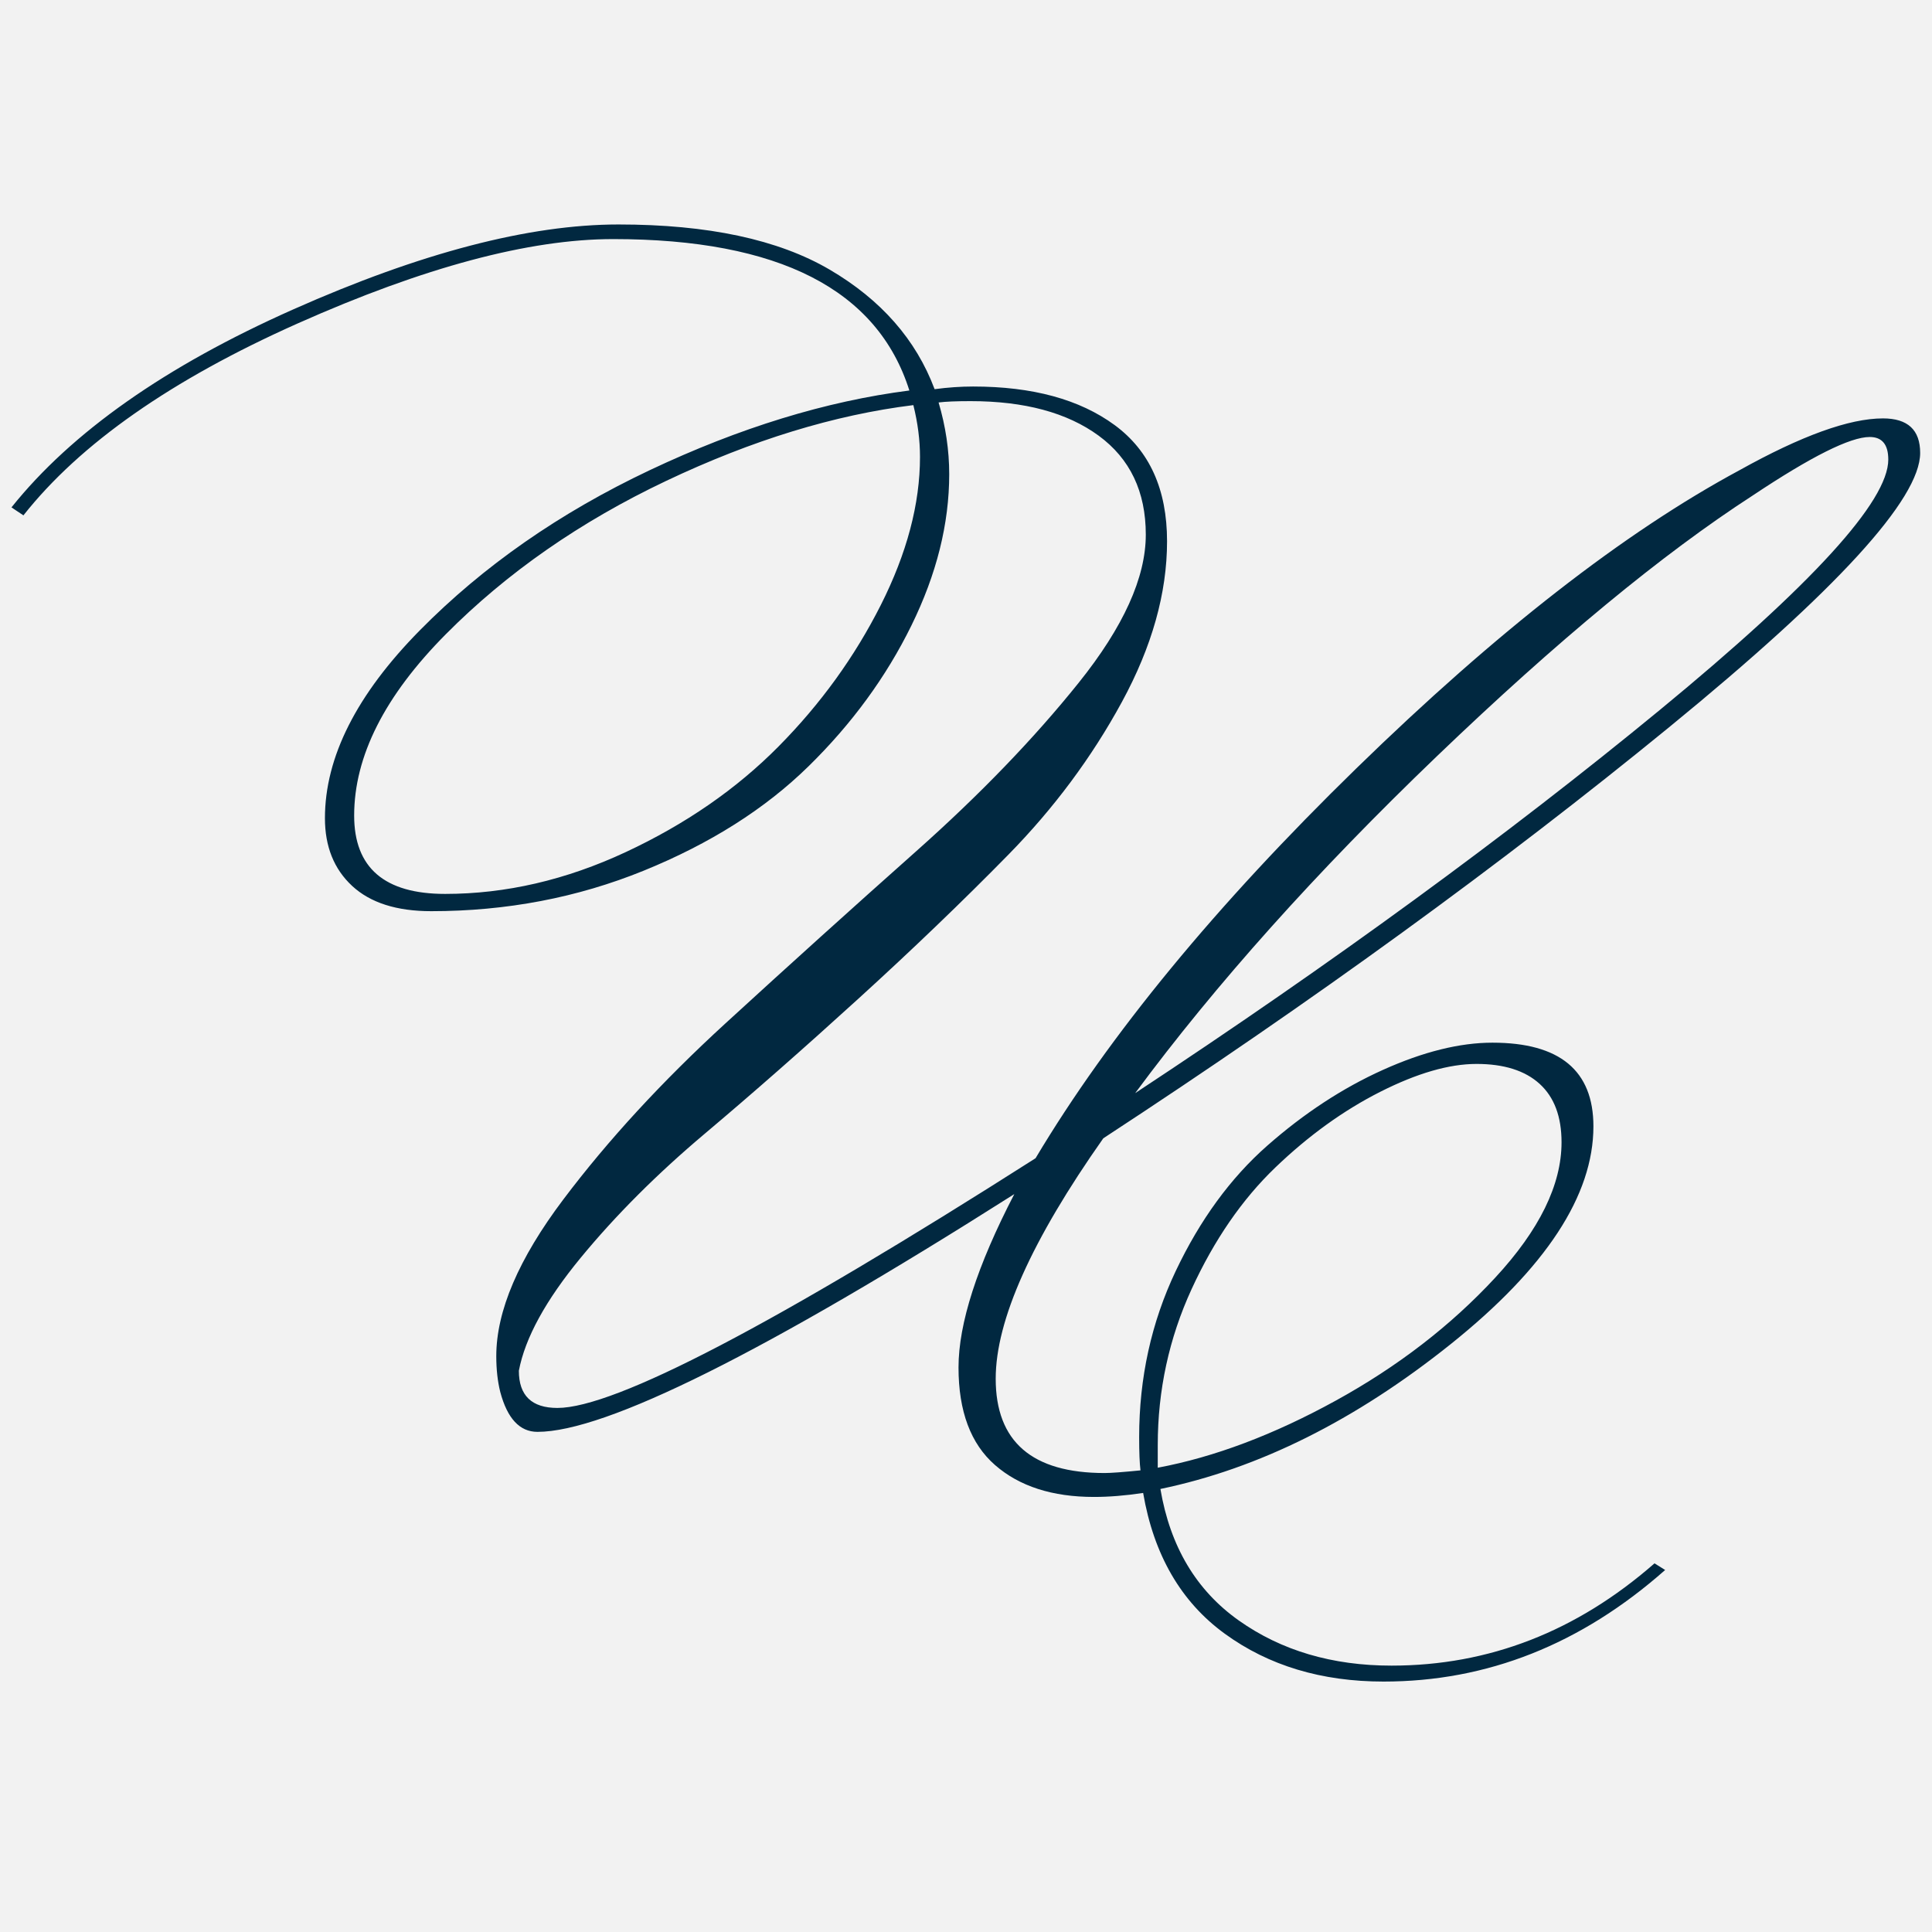
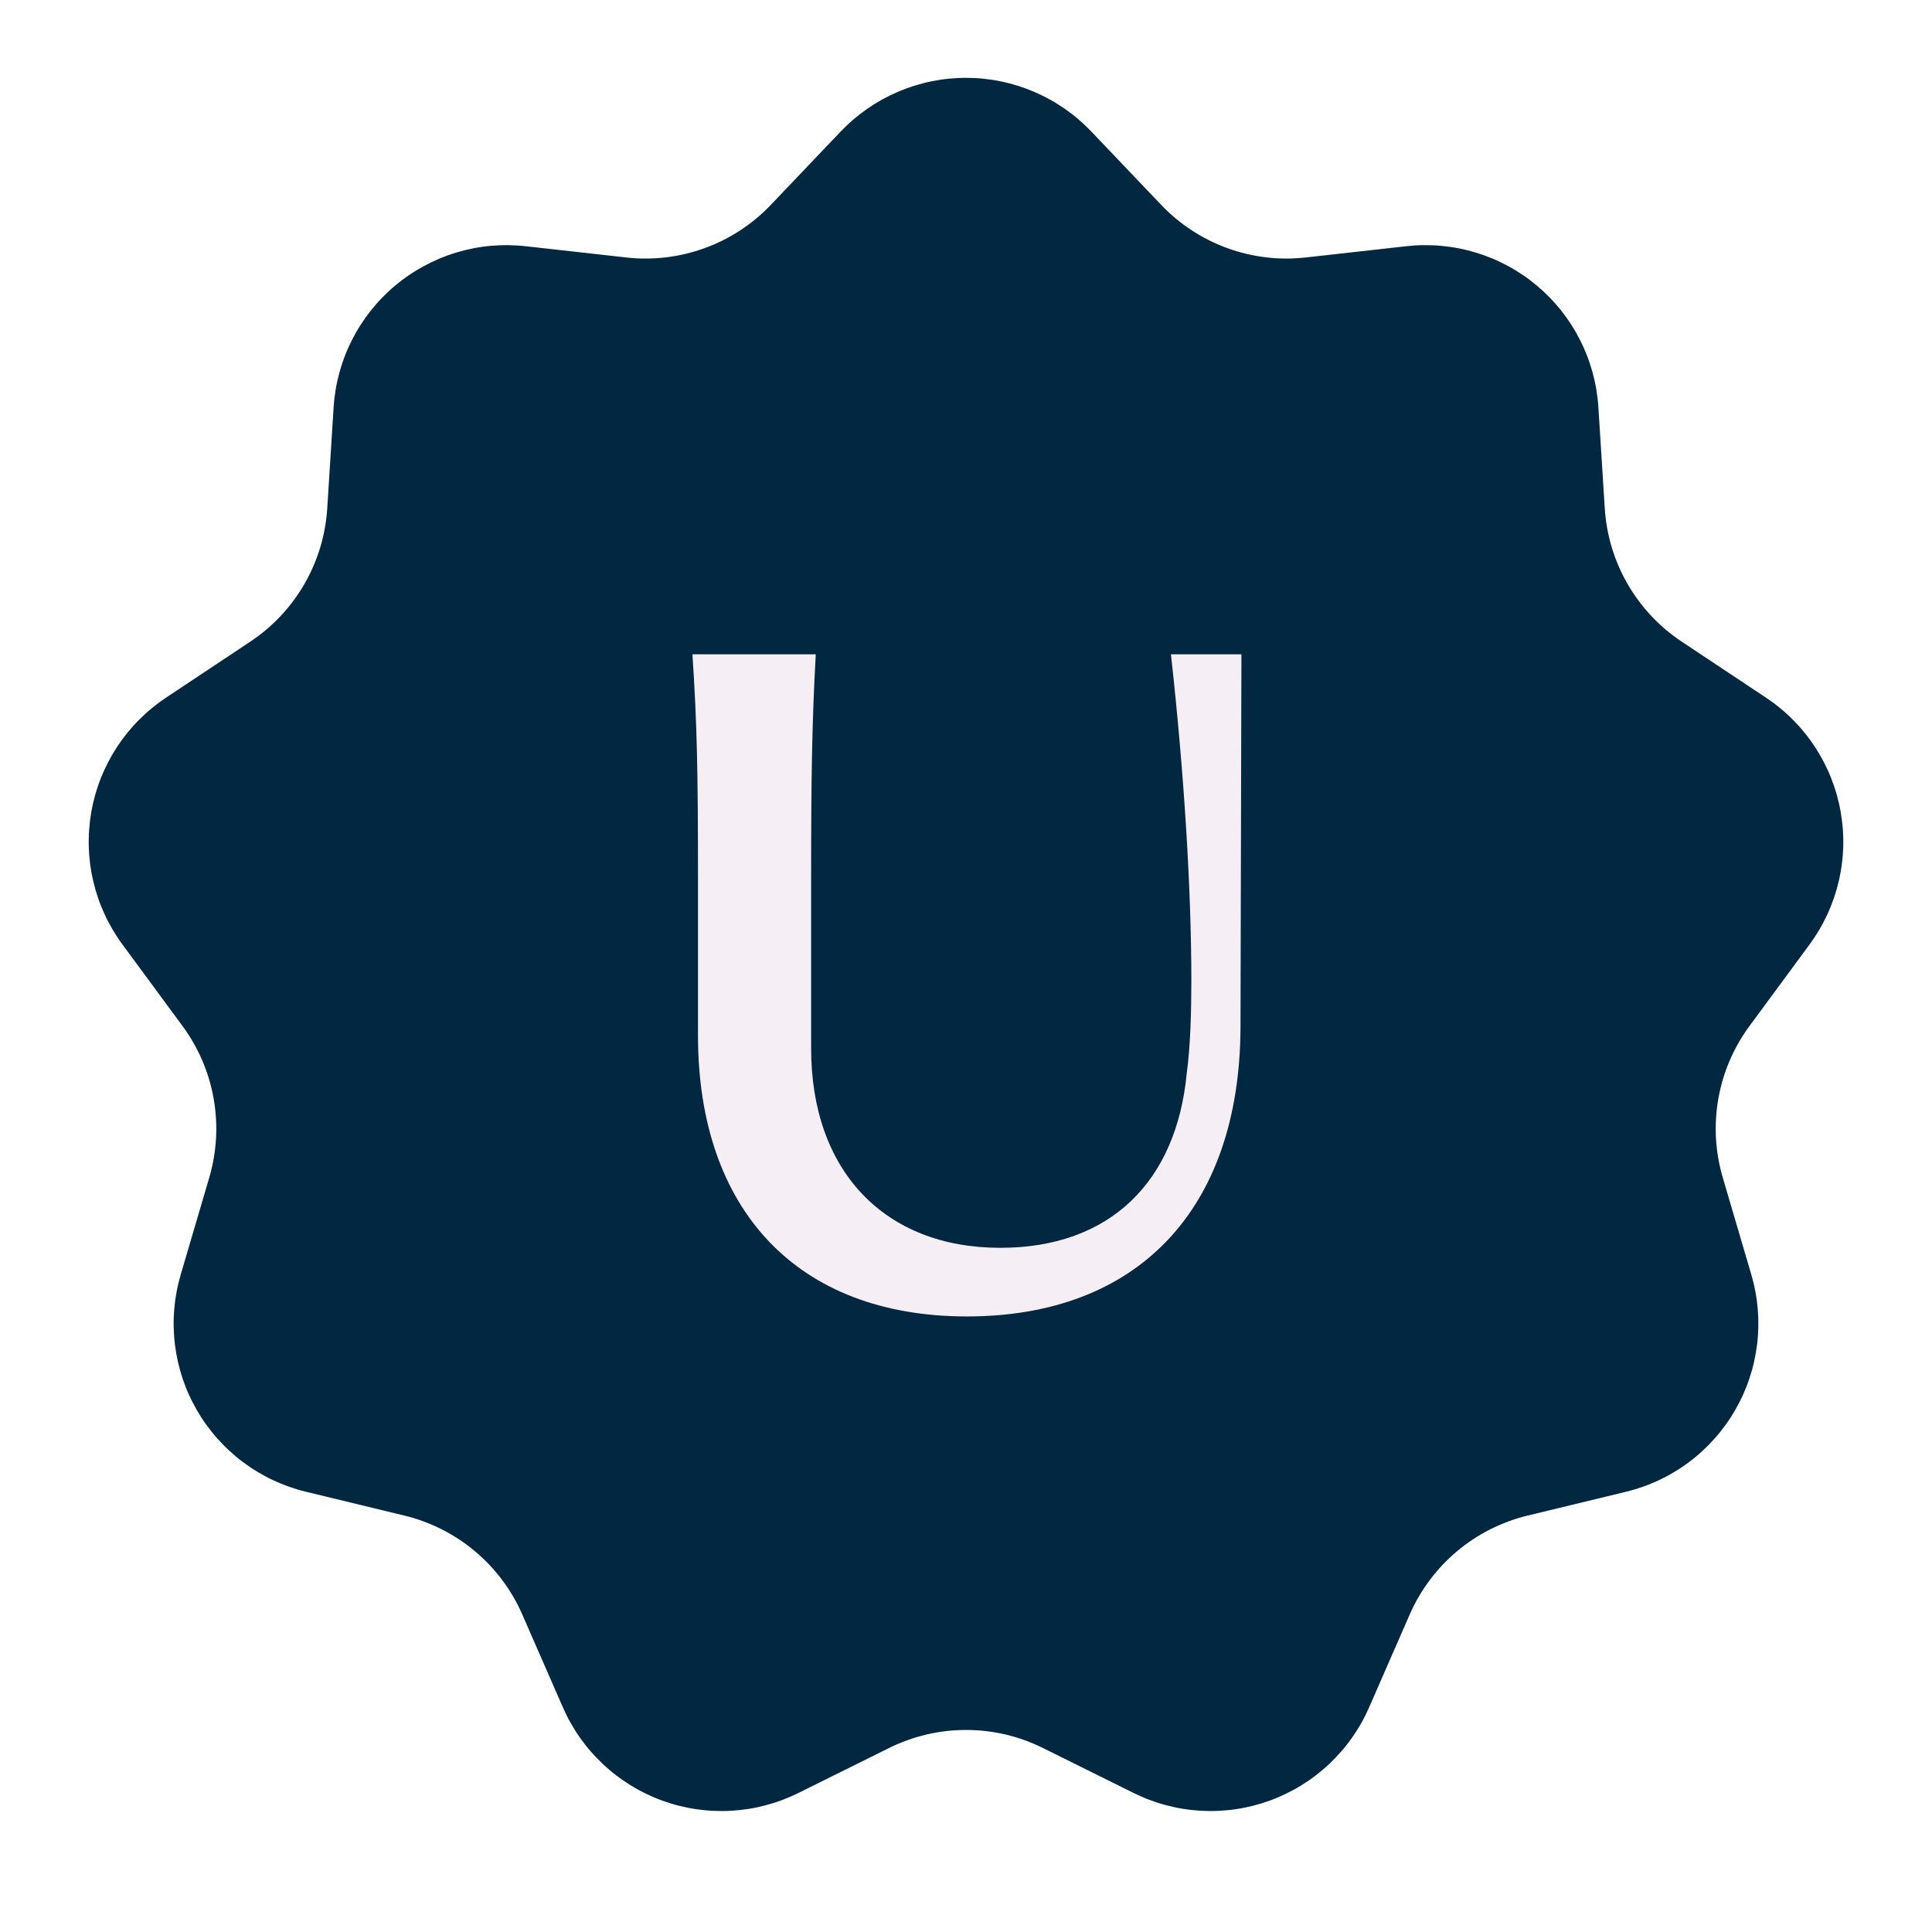
- <svg xmlns="http://www.w3.org/2000/svg" width="32" height="32" viewBox="0 0 32 32" fill="none">
-   <defs>
-     <clipPath id="clip_path_1">
-       <rect width="32" height="32" />
-     </clipPath>
-   </defs>
-   <g clip-path="url(#clip_path_1)">
-     <rect width="32" height="32" fill="#F2F2F2" fill-rule="evenodd" />
-     <path d="M23.276 7.612Q23.276 7.238 22.968 7.238Q22.484 7.238 21.032 8.206Q18.788 9.658 15.796 12.529Q12.804 15.4 10.802 18.106Q15.708 14.872 19.492 11.759Q23.276 8.646 23.276 7.612ZM17.864 18.92Q17.864 18.282 17.501 17.952Q17.138 17.622 16.456 17.622Q15.774 17.622 14.861 18.084Q13.948 18.546 13.123 19.338Q12.298 20.13 11.737 21.351Q11.176 22.572 11.176 23.936L11.176 24.31Q12.584 24.046 14.124 23.199Q15.664 22.352 16.764 21.164Q17.864 19.976 17.864 18.92ZM-2.134 13.508Q-2.134 14.806 -0.627 14.806Q0.88 14.806 2.365 14.113Q3.85 13.42 4.895 12.364Q5.94 11.308 6.589 10.021Q7.238 8.734 7.238 7.568Q7.238 7.15 7.128 6.71Q5.17 6.952 3.036 7.964Q0.902 8.976 -0.616 10.505Q-2.134 12.034 -2.134 13.508ZM8.492 22.836Q8.492 24.398 10.296 24.398Q10.45 24.398 10.89 24.354Q10.868 24.178 10.868 23.804Q10.868 22.33 11.473 21.054Q12.078 19.778 12.991 18.975Q13.904 18.172 14.905 17.721Q15.906 17.27 16.72 17.27Q18.392 17.27 18.392 18.656Q18.392 20.372 16.027 22.264Q13.662 24.156 11.22 24.662Q11.462 26.092 12.518 26.84Q13.574 27.588 15.048 27.588Q17.468 27.588 19.404 25.894L19.58 26.004Q17.49 27.852 14.916 27.852Q13.376 27.852 12.287 27.06Q11.198 26.268 10.934 24.728Q10.494 24.794 10.12 24.794Q9.086 24.794 8.481 24.266Q7.876 23.738 7.876 22.649Q7.876 21.56 8.8 19.778Q2.596 23.716 0.902 23.716Q0.462 23.716 0.286 23.056Q0.22 22.792 0.22 22.462Q0.22 21.34 1.331 19.866Q2.442 18.392 4.015 16.951Q5.588 15.51 7.172 14.102Q8.756 12.694 9.867 11.308Q10.978 9.922 10.978 8.855Q10.978 7.788 10.197 7.216Q9.416 6.644 8.074 6.644Q7.722 6.644 7.546 6.666Q7.722 7.26 7.722 7.854Q7.722 9.086 7.095 10.362Q6.468 11.638 5.39 12.694Q4.312 13.75 2.662 14.421Q1.012 15.092 -0.858 15.092Q-1.716 15.092 -2.167 14.674Q-2.618 14.256 -2.618 13.552Q-2.618 12.034 -1.045 10.439Q0.528 8.844 2.761 7.788Q4.994 6.732 7.062 6.468Q6.27 3.96 2.156 3.96C0.763 3.96 -0.979 4.426 -3.069 5.357Q-6.204 6.754 -7.612 8.536L-7.81 8.404Q-6.314 6.534 -3.146 5.126C-1.034 4.187 0.763 3.718 2.244 3.718Q4.466 3.718 5.742 4.466Q7.018 5.214 7.48 6.446Q7.81 6.402 8.118 6.402Q9.592 6.402 10.461 7.04Q11.33 7.678 11.33 8.965Q11.33 10.252 10.582 11.627Q9.834 13.002 8.701 14.157Q7.568 15.312 6.215 16.544Q4.862 17.776 3.674 18.777Q2.486 19.778 1.617 20.834Q0.748 21.89 0.594 22.704Q0.594 23.32 1.232 23.32Q2.662 23.32 9.152 19.184Q10.978 16.126 14.465 12.727Q17.952 9.328 20.812 7.788Q22.352 6.93 23.188 6.93Q23.804 6.93 23.804 7.502Q23.804 8.646 19.646 12.045Q15.488 15.444 10.274 18.854Q8.492 21.384 8.492 22.836Z" fill="#012840" transform="translate(8 0)" />
-   </g>
+ <svg xmlns="http://www.w3.org/2000/svg" width="75" height="75" fill="none" viewBox="0 0 75 75">
+   <path fill="#012840" fill-rule="evenodd" d="m42.365 5.106 2.712 2.847q.267.28.564.528.298.248.622.46t.67.385.71.306.74.222.762.136.772.047.772-.042l3.907-.437q.169-.019.339-.03t.34-.011.34.005.338.022.338.04q.168.023.335.056.167.032.332.073t.328.09q.163.05.323.107t.317.122.31.139.303.154.295.17.286.183.276.198q.136.103.266.212.13.11.255.225.124.116.243.238t.23.25q.113.127.219.26.105.134.204.272.099.139.19.282.092.143.176.29.084.148.161.3t.146.307.13.314.113.32q.053.162.098.326.044.165.08.33.037.167.065.335.027.167.047.336.02.17.03.339l.248 3.924q.024.386.093.767.068.381.18.752.112.37.266.726.154.355.347.69.194.336.425.647.23.31.496.593.265.282.56.532t.619.465l3.274 2.176q.141.094.278.195t.268.21q.132.107.257.222.126.114.246.235t.233.247.22.26q.108.131.208.269.1.137.193.28.093.142.179.288.086.147.164.298t.149.306.133.313.117.319q.054.16.1.324t.085.33q.038.166.067.333t.05.336q.022.169.034.338.013.17.017.34t-.001.34-.018.34-.035.337-.053.336q-.03.168-.069.333-.039.166-.086.33-.047.163-.102.323-.056.161-.12.319-.062.157-.134.312-.071.154-.15.305-.08.15-.166.297-.086.146-.18.288t-.195.279l-2.332 3.165q-.23.311-.422.647-.193.336-.345.692-.153.356-.263.727-.11.372-.178.753t-.09.768-.002.773q.022.386.088.768t.175.753l1.11 3.772q.047.163.087.328.04.166.07.333.032.167.055.336.022.168.037.337.014.17.02.34.005.17.002.34t-.014.34-.032.338-.05.336-.065.334-.082.33-.1.325q-.053.161-.115.32-.062.158-.131.313-.07.155-.148.306-.077.152-.162.3-.085.146-.177.29-.093.142-.192.28-.1.138-.206.27-.106.133-.22.26-.112.127-.231.249-.12.12-.245.236t-.255.224-.267.21q-.136.102-.278.197-.14.095-.287.182-.145.088-.295.168t-.304.153-.311.136q-.157.065-.318.122-.16.056-.323.104-.163.049-.328.089l-3.822.925q-.376.091-.74.225-.363.134-.708.308-.346.175-.67.388-.323.213-.62.462-.296.25-.562.53-.266.282-.498.592t-.427.644-.35.69l-1.575 3.602q-.068.156-.143.308-.076.153-.16.3-.083.149-.174.292-.091.144-.19.283-.097.139-.202.273t-.217.262-.23.25q-.117.123-.24.24-.125.116-.255.226t-.264.213-.276.2-.285.185q-.144.09-.293.17-.15.082-.303.156t-.31.14q-.156.067-.316.125t-.322.108-.327.092q-.165.041-.332.075t-.335.058q-.168.025-.337.041-.17.016-.34.024t-.34.007-.34-.01q-.169-.01-.338-.028t-.337-.044-.334-.062-.331-.079-.326-.095-.322-.111-.315-.128-.308-.143l-3.522-1.747q-.347-.172-.711-.304-.364-.13-.741-.22-.377-.087-.762-.132-.385-.044-.772-.044t-.772.044-.762.133-.74.22q-.365.13-.712.303l-3.522 1.747q-.152.076-.308.143-.156.068-.316.128-.159.06-.32.111-.163.052-.327.095t-.33.079-.335.062q-.168.026-.337.044-.17.018-.339.028-.17.01-.34.01t-.34-.007-.339-.024-.337-.041-.335-.058-.332-.075-.327-.092-.322-.108-.317-.124-.31-.14q-.152-.075-.302-.156-.149-.082-.294-.171-.144-.09-.284-.185-.14-.097-.276-.2-.135-.103-.264-.213-.13-.11-.254-.226-.124-.117-.242-.24t-.23-.25-.216-.262-.203-.273-.189-.283-.174-.291-.16-.3q-.075-.153-.143-.309l-1.575-3.602q-.155-.355-.35-.69t-.427-.644-.498-.592q-.266-.28-.563-.53-.297-.249-.62-.462t-.669-.388q-.345-.174-.709-.308-.363-.134-.74-.225l-3.82-.925q-.166-.04-.329-.089t-.323-.104q-.16-.057-.318-.121-.157-.065-.311-.137t-.304-.153-.296-.168-.286-.182-.278-.197-.267-.21q-.13-.109-.255-.224-.126-.115-.245-.236-.119-.122-.232-.249t-.219-.26-.206-.27-.192-.28q-.092-.144-.177-.29-.085-.148-.162-.3-.078-.15-.148-.306-.07-.155-.131-.313-.062-.159-.116-.32-.053-.161-.099-.325-.045-.164-.082-.33t-.066-.334-.049-.336-.031-.339-.015-.34.003-.34q.005-.169.02-.338.014-.17.036-.338.023-.169.054-.336.032-.167.071-.333.04-.165.088-.328l1.11-3.772q.108-.371.174-.753t.088-.768-.002-.773q-.023-.387-.09-.768t-.178-.753q-.11-.37-.263-.727-.152-.356-.345-.692t-.422-.647l-2.332-3.166q-.101-.136-.195-.278t-.18-.288q-.087-.147-.166-.297t-.15-.305-.135-.312-.119-.319q-.055-.16-.102-.324-.047-.163-.086-.329-.039-.165-.07-.333-.03-.167-.052-.336-.021-.168-.035-.338-.013-.17-.018-.34t0-.34q.003-.17.016-.339.012-.17.033-.338.021-.169.05-.336.03-.168.068-.333.038-.166.084-.33.047-.163.101-.324t.117-.32.133-.312.15-.306q.077-.15.163-.298.086-.146.179-.289.093-.142.193-.28.1-.137.207-.269t.22-.259.234-.247q.12-.12.246-.235.125-.114.257-.222.131-.108.268-.21.136-.1.278-.195l3.274-2.176q.323-.215.619-.465.295-.25.56-.532t.496-.593.425-.646q.193-.336.347-.691t.266-.726.18-.752q.07-.38.094-.767l.247-3.924q.01-.17.03-.339t.047-.337.064-.333q.037-.167.081-.33.045-.165.098-.326.052-.162.113-.32.061-.16.13-.315.07-.155.146-.307t.16-.3.177-.29.19-.282q.099-.138.204-.272.106-.133.218-.26.112-.128.231-.25t.243-.238.255-.225.266-.212.276-.198q.14-.095.286-.184.145-.088.295-.169.15-.08.303-.154.153-.073.31-.139.157-.065.317-.122.16-.058.323-.107t.328-.09q.165-.04.332-.073t.335-.057.338-.039q.169-.015.339-.022t.34-.005.34.012.338.029l3.907.437q.385.044.772.042.388-.001.772-.047.385-.046.761-.136.377-.09.74-.222.365-.132.711-.306.346-.173.67-.385t.622-.46.564-.528l2.712-2.847q.118-.123.241-.24t.253-.228.263-.214.274-.201.284-.187q.145-.09.293-.172.15-.083.302-.157.153-.075.309-.142t.316-.126.321-.11q.163-.05.327-.093.165-.043.331-.077.167-.034.335-.06t.337-.043.34-.026.339-.008.34.008.339.026.337.043.335.06q.166.034.33.077.165.042.328.093.162.051.321.11.16.059.316.126t.31.142q.152.074.3.157.15.082.294.172t.284.187.274.2.264.215q.129.111.252.228t.24.24" />
+   <path fill="#f5eef5" d="m48.156 39.908.036-14.508h-2.736c.504 4.536.792 9.072.792 12.672 0 1.188-.036 2.556-.18 3.6-.396 4.176-2.952 6.768-7.236 6.768-4.5 0-7.344-2.988-7.344-7.74v-6.732c0-3.816.036-5.976.18-8.568H26.88c.18 2.664.216 4.68.216 8.568v6.228c0 6.768 3.852 10.908 10.44 10.908 6.624 0 10.584-4.14 10.62-11.196" />
</svg>
